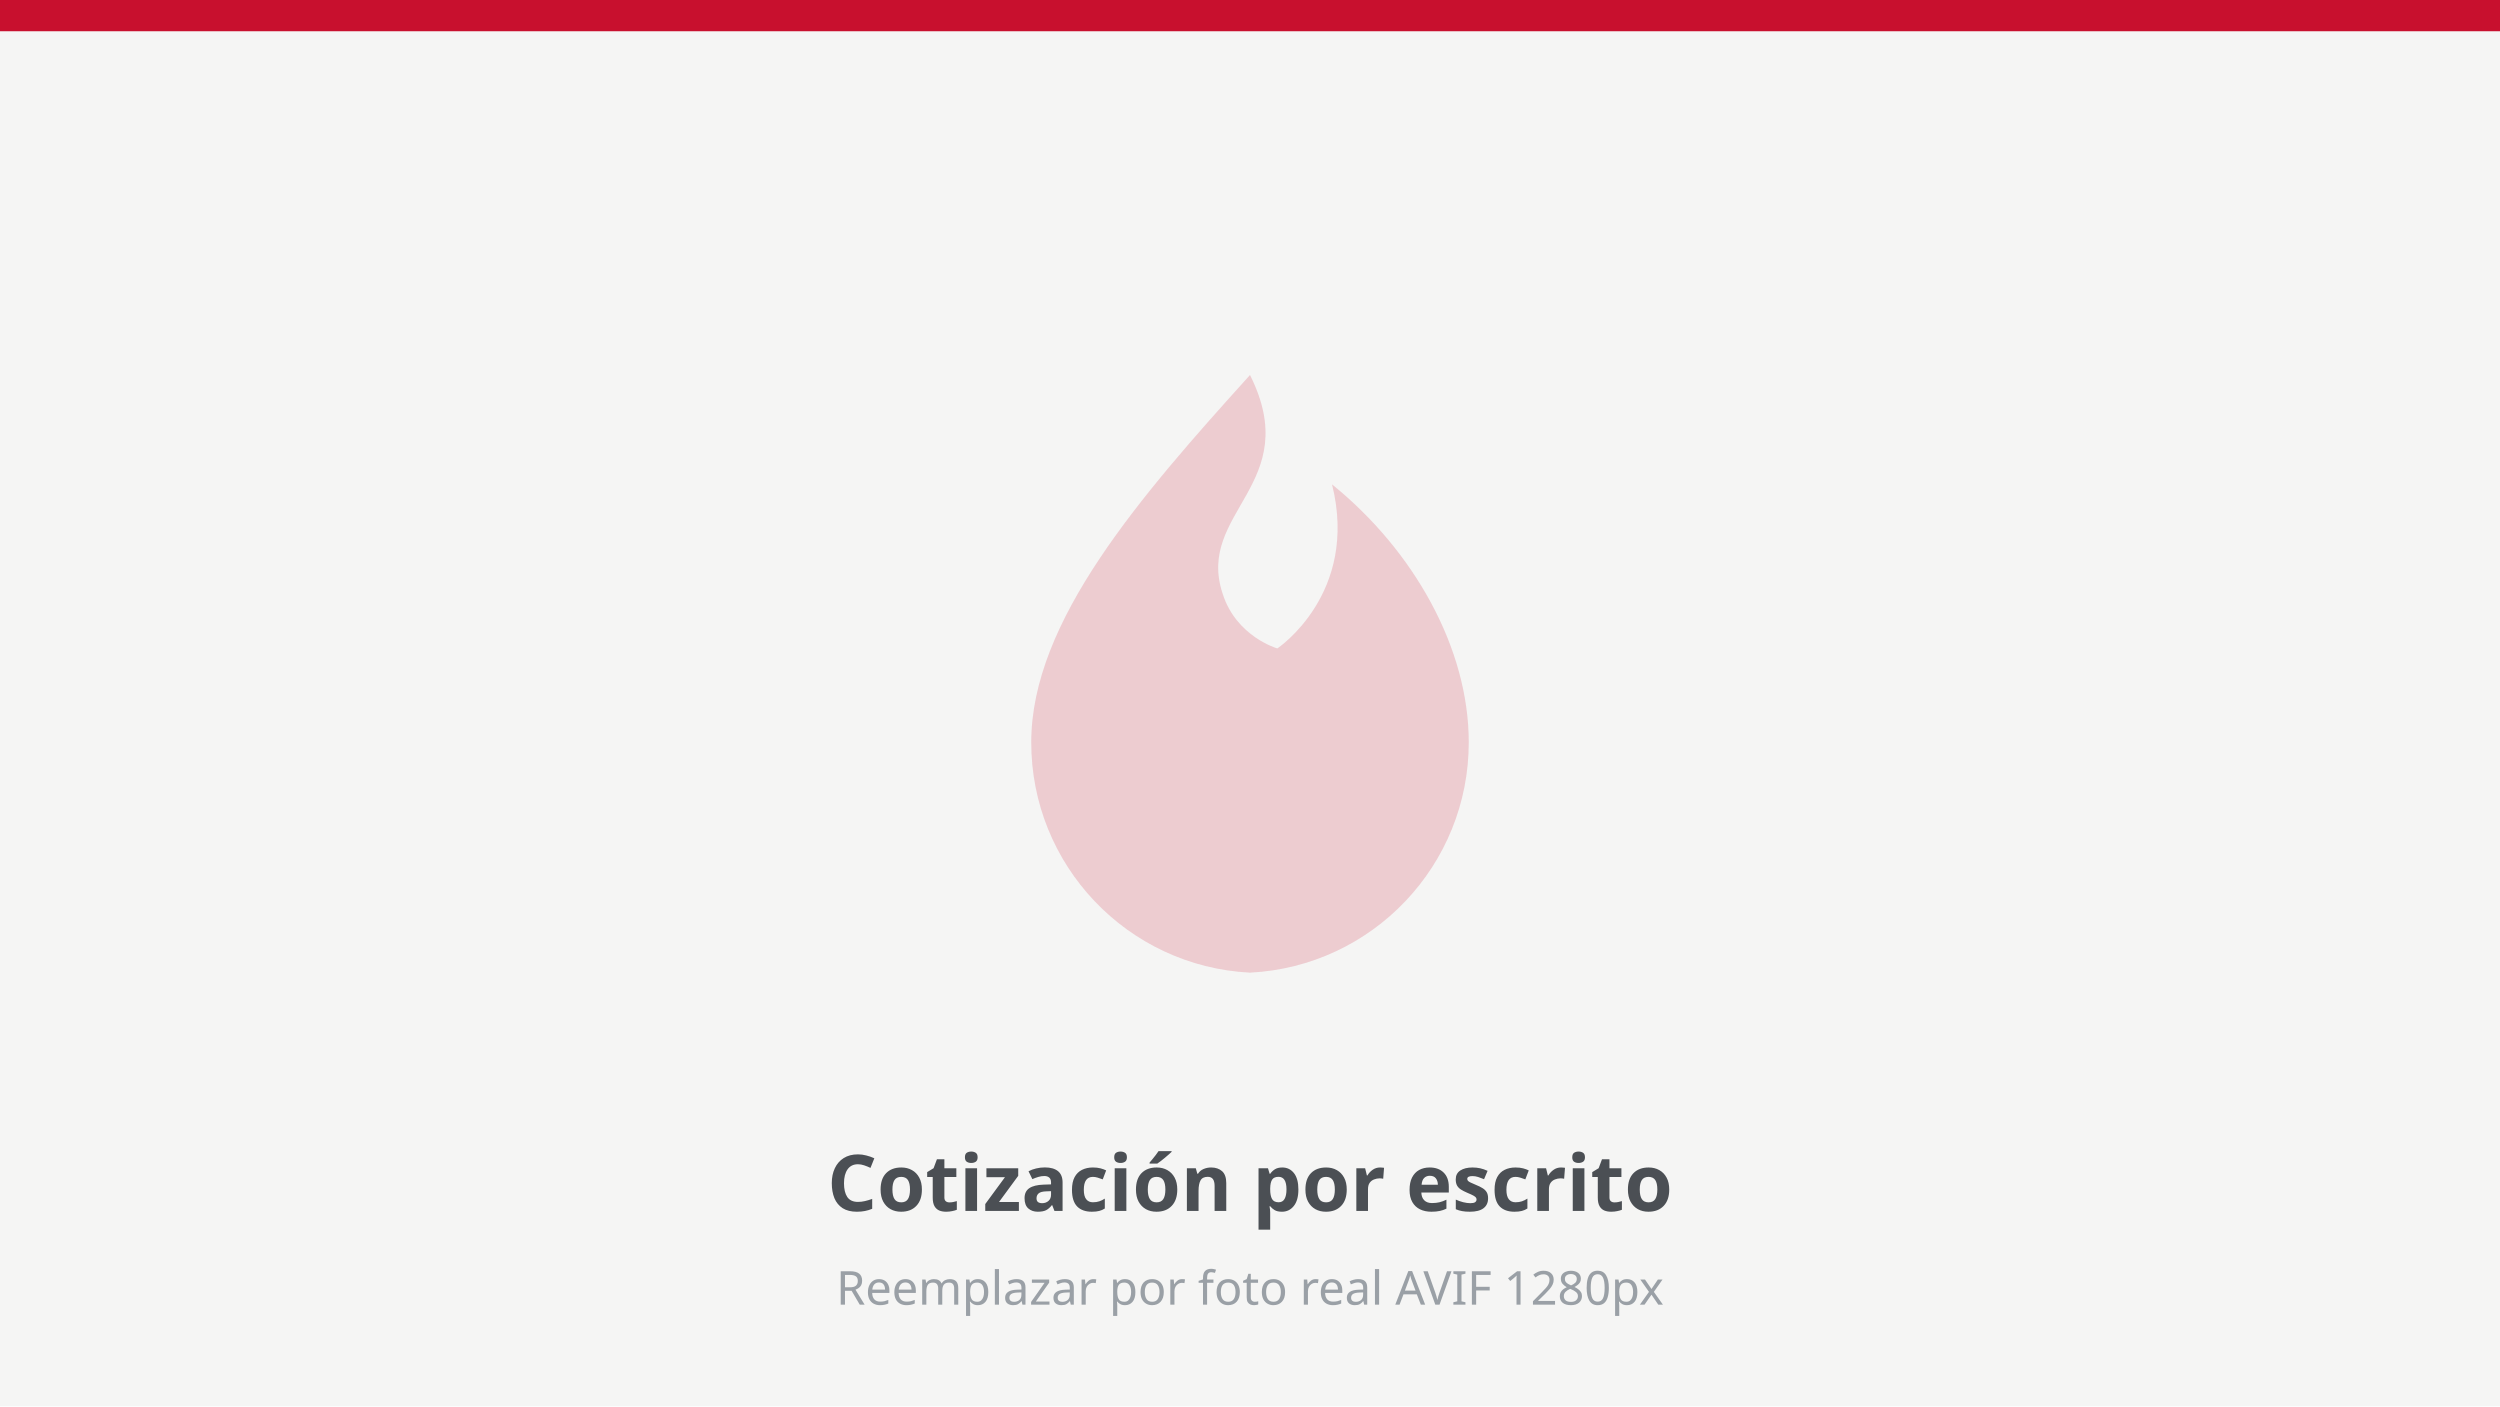
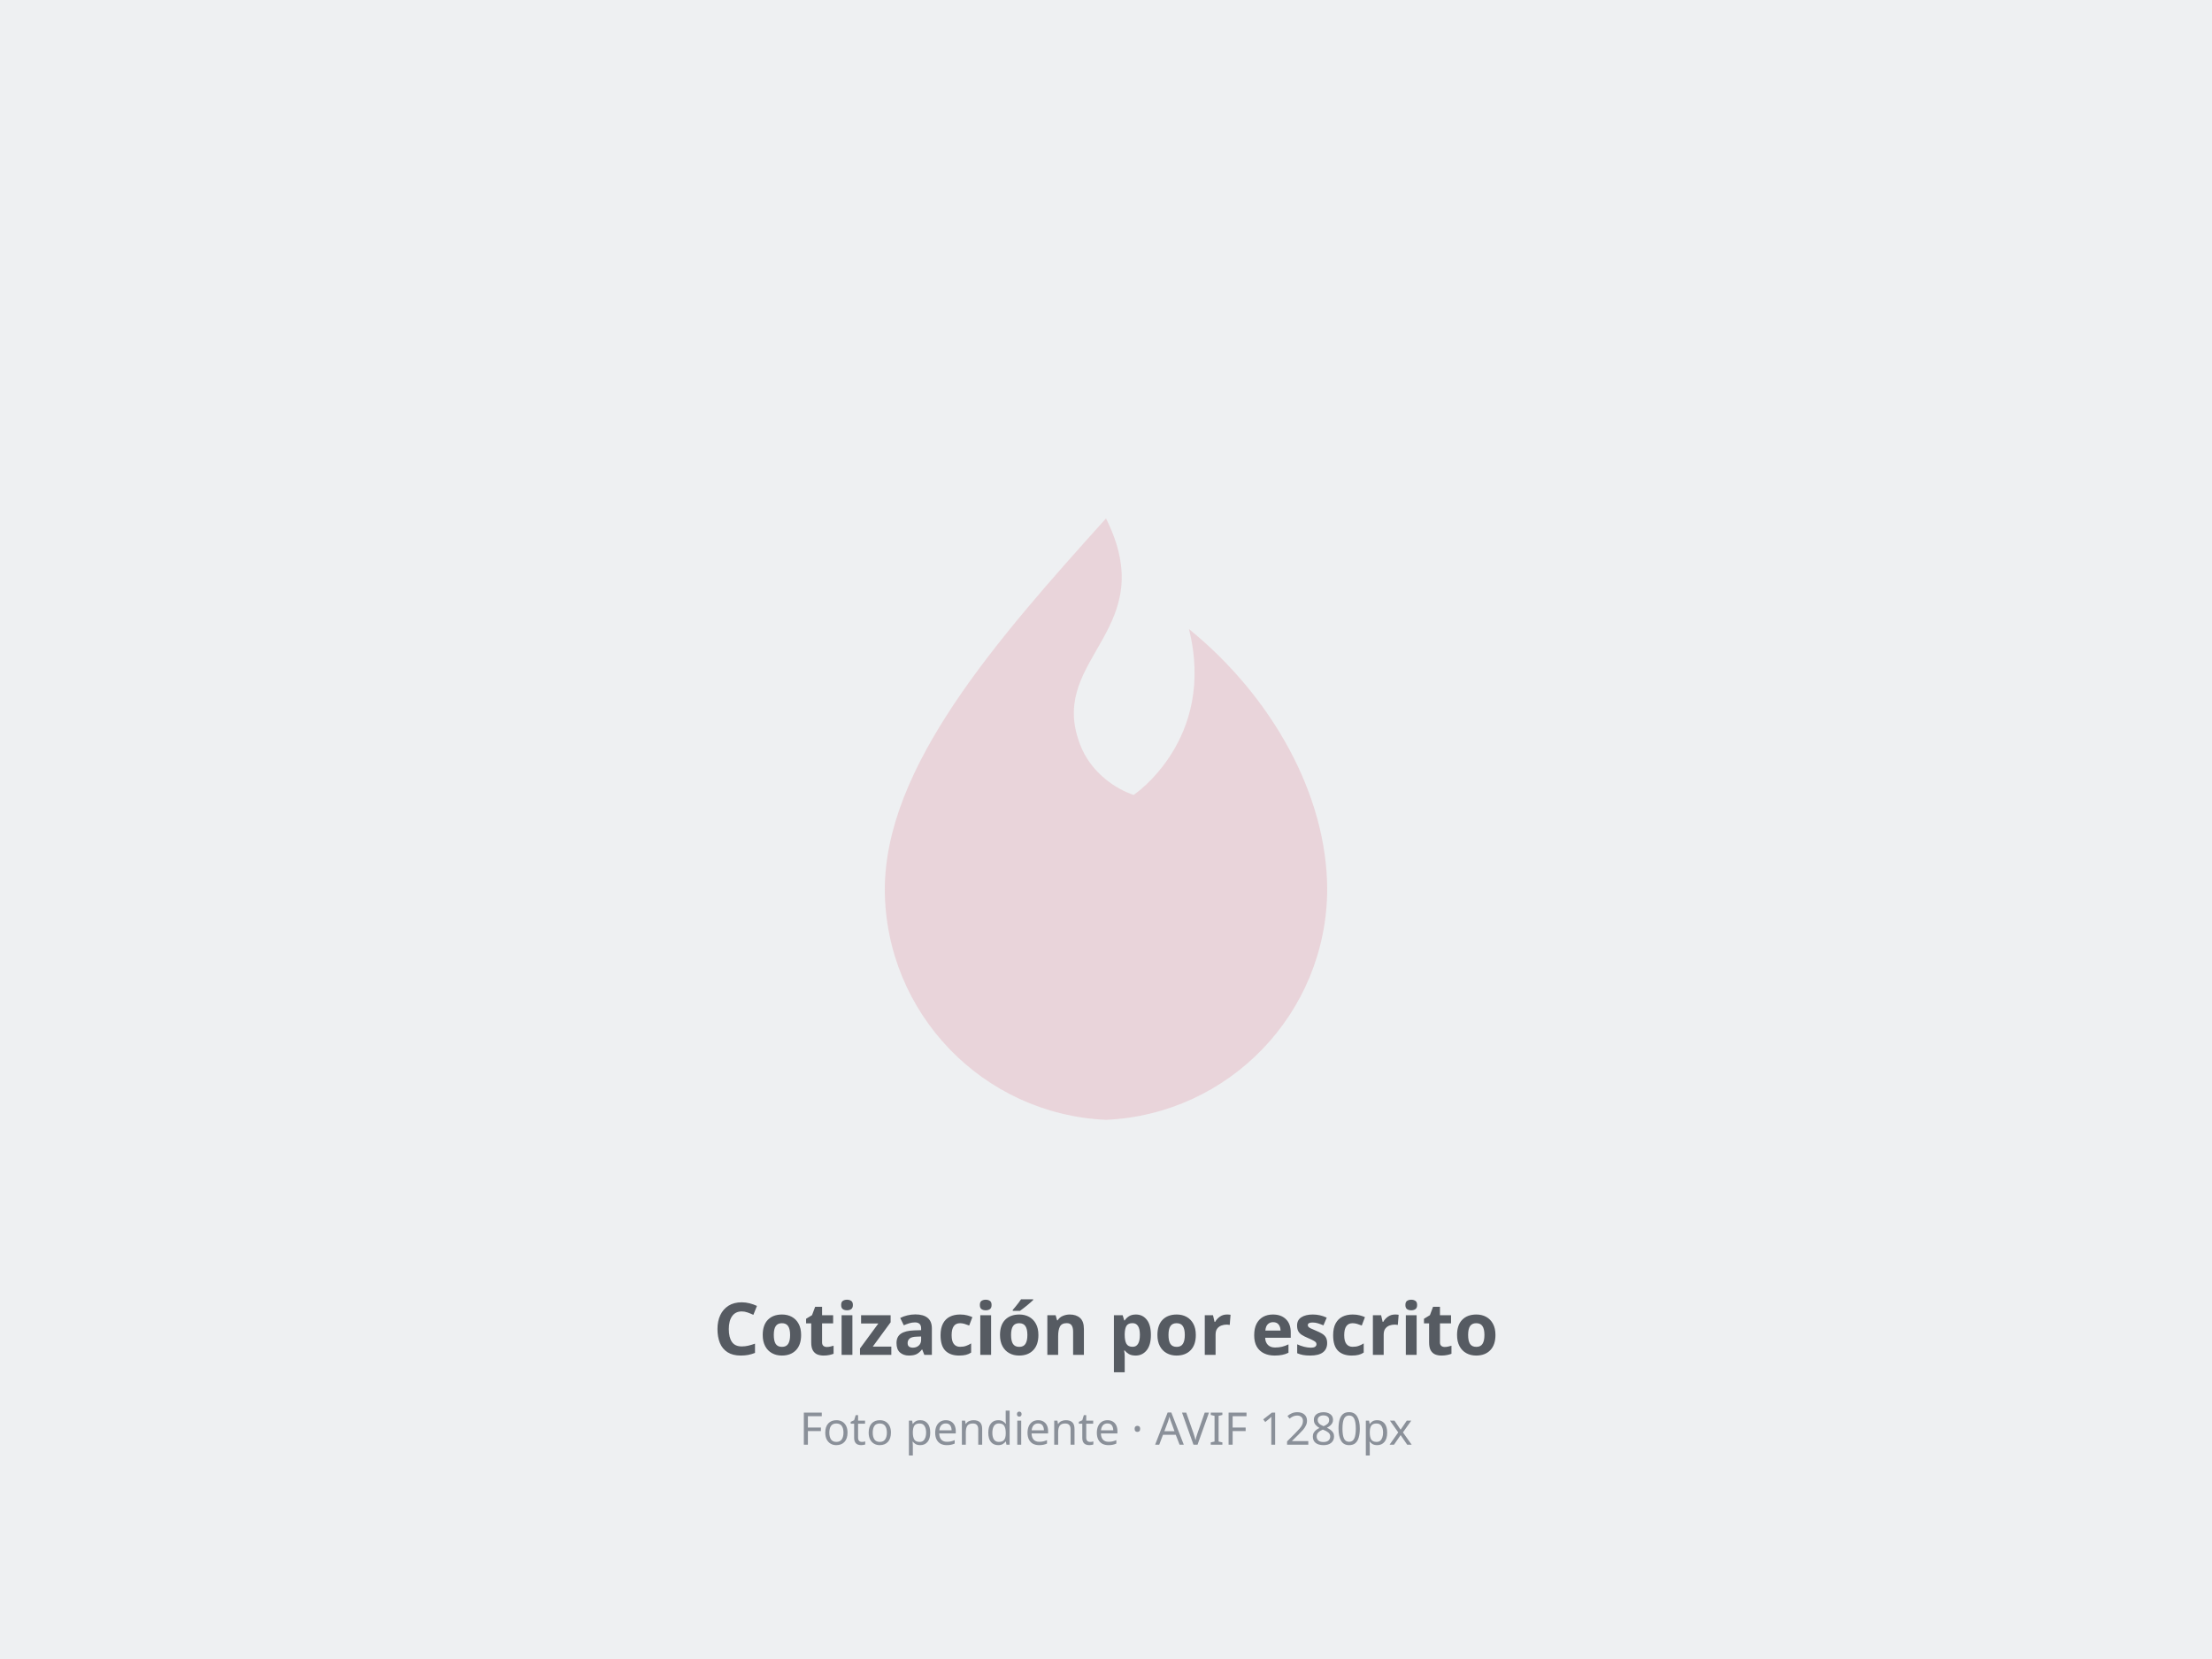
- <svg xmlns="http://www.w3.org/2000/svg" viewBox="0 0 640 360" width="640" height="360">
-   <rect width="640" height="360" fill="#f5f5f4" />
-   <rect width="640" height="8" fill="#c8102e" />
-   <path d="M320 96c14 28-14 35-7 56 3.5 11 14 14 14 14s21-14 14-42c21 17 35 42 35 66a59 59 0 0 1-56 59 59 59 0 0 1-56-59c0-31 28-63 56-94z" fill="#c8102e" opacity="0.18" />
-   <text x="320" y="310" text-anchor="middle" font-family="system-ui,sans-serif" font-size="20" font-weight="700" fill="#4b4f54">Cotización por escrito</text>
-   <text x="320" y="334" text-anchor="middle" font-family="system-ui,sans-serif" font-size="12" fill="#9aa0a6">Reemplazar por foto real AVIF 1280px</text>
+ <svg xmlns="http://www.w3.org/2000/svg" viewBox="0 0 640 480" width="640" height="480">
+   <rect width="640" height="480" fill="#eef0f2" />
+   <g opacity="0.42">
+     <path d="M320 150c16 32-16 40-8 64 4 12.5 16 16 16 16s24-16 16-48c24 19.5 40 48 40 75.5A67 67 0 0 1 320 324a67 67 0 0 1-64-66.5c0-35.5 32-72 64-107.5z" fill="#c8102e" opacity="0.30" />
+   </g>
+   <text x="320" y="392" text-anchor="middle" font-family="system-ui,sans-serif" font-size="21" font-weight="700" fill="#565b62">Cotización por escrito</text>
+   <text x="320" y="418" text-anchor="middle" font-family="system-ui,sans-serif" font-size="13" fill="#8a9099">Foto pendiente · AVIF 1280px</text>
</svg>
